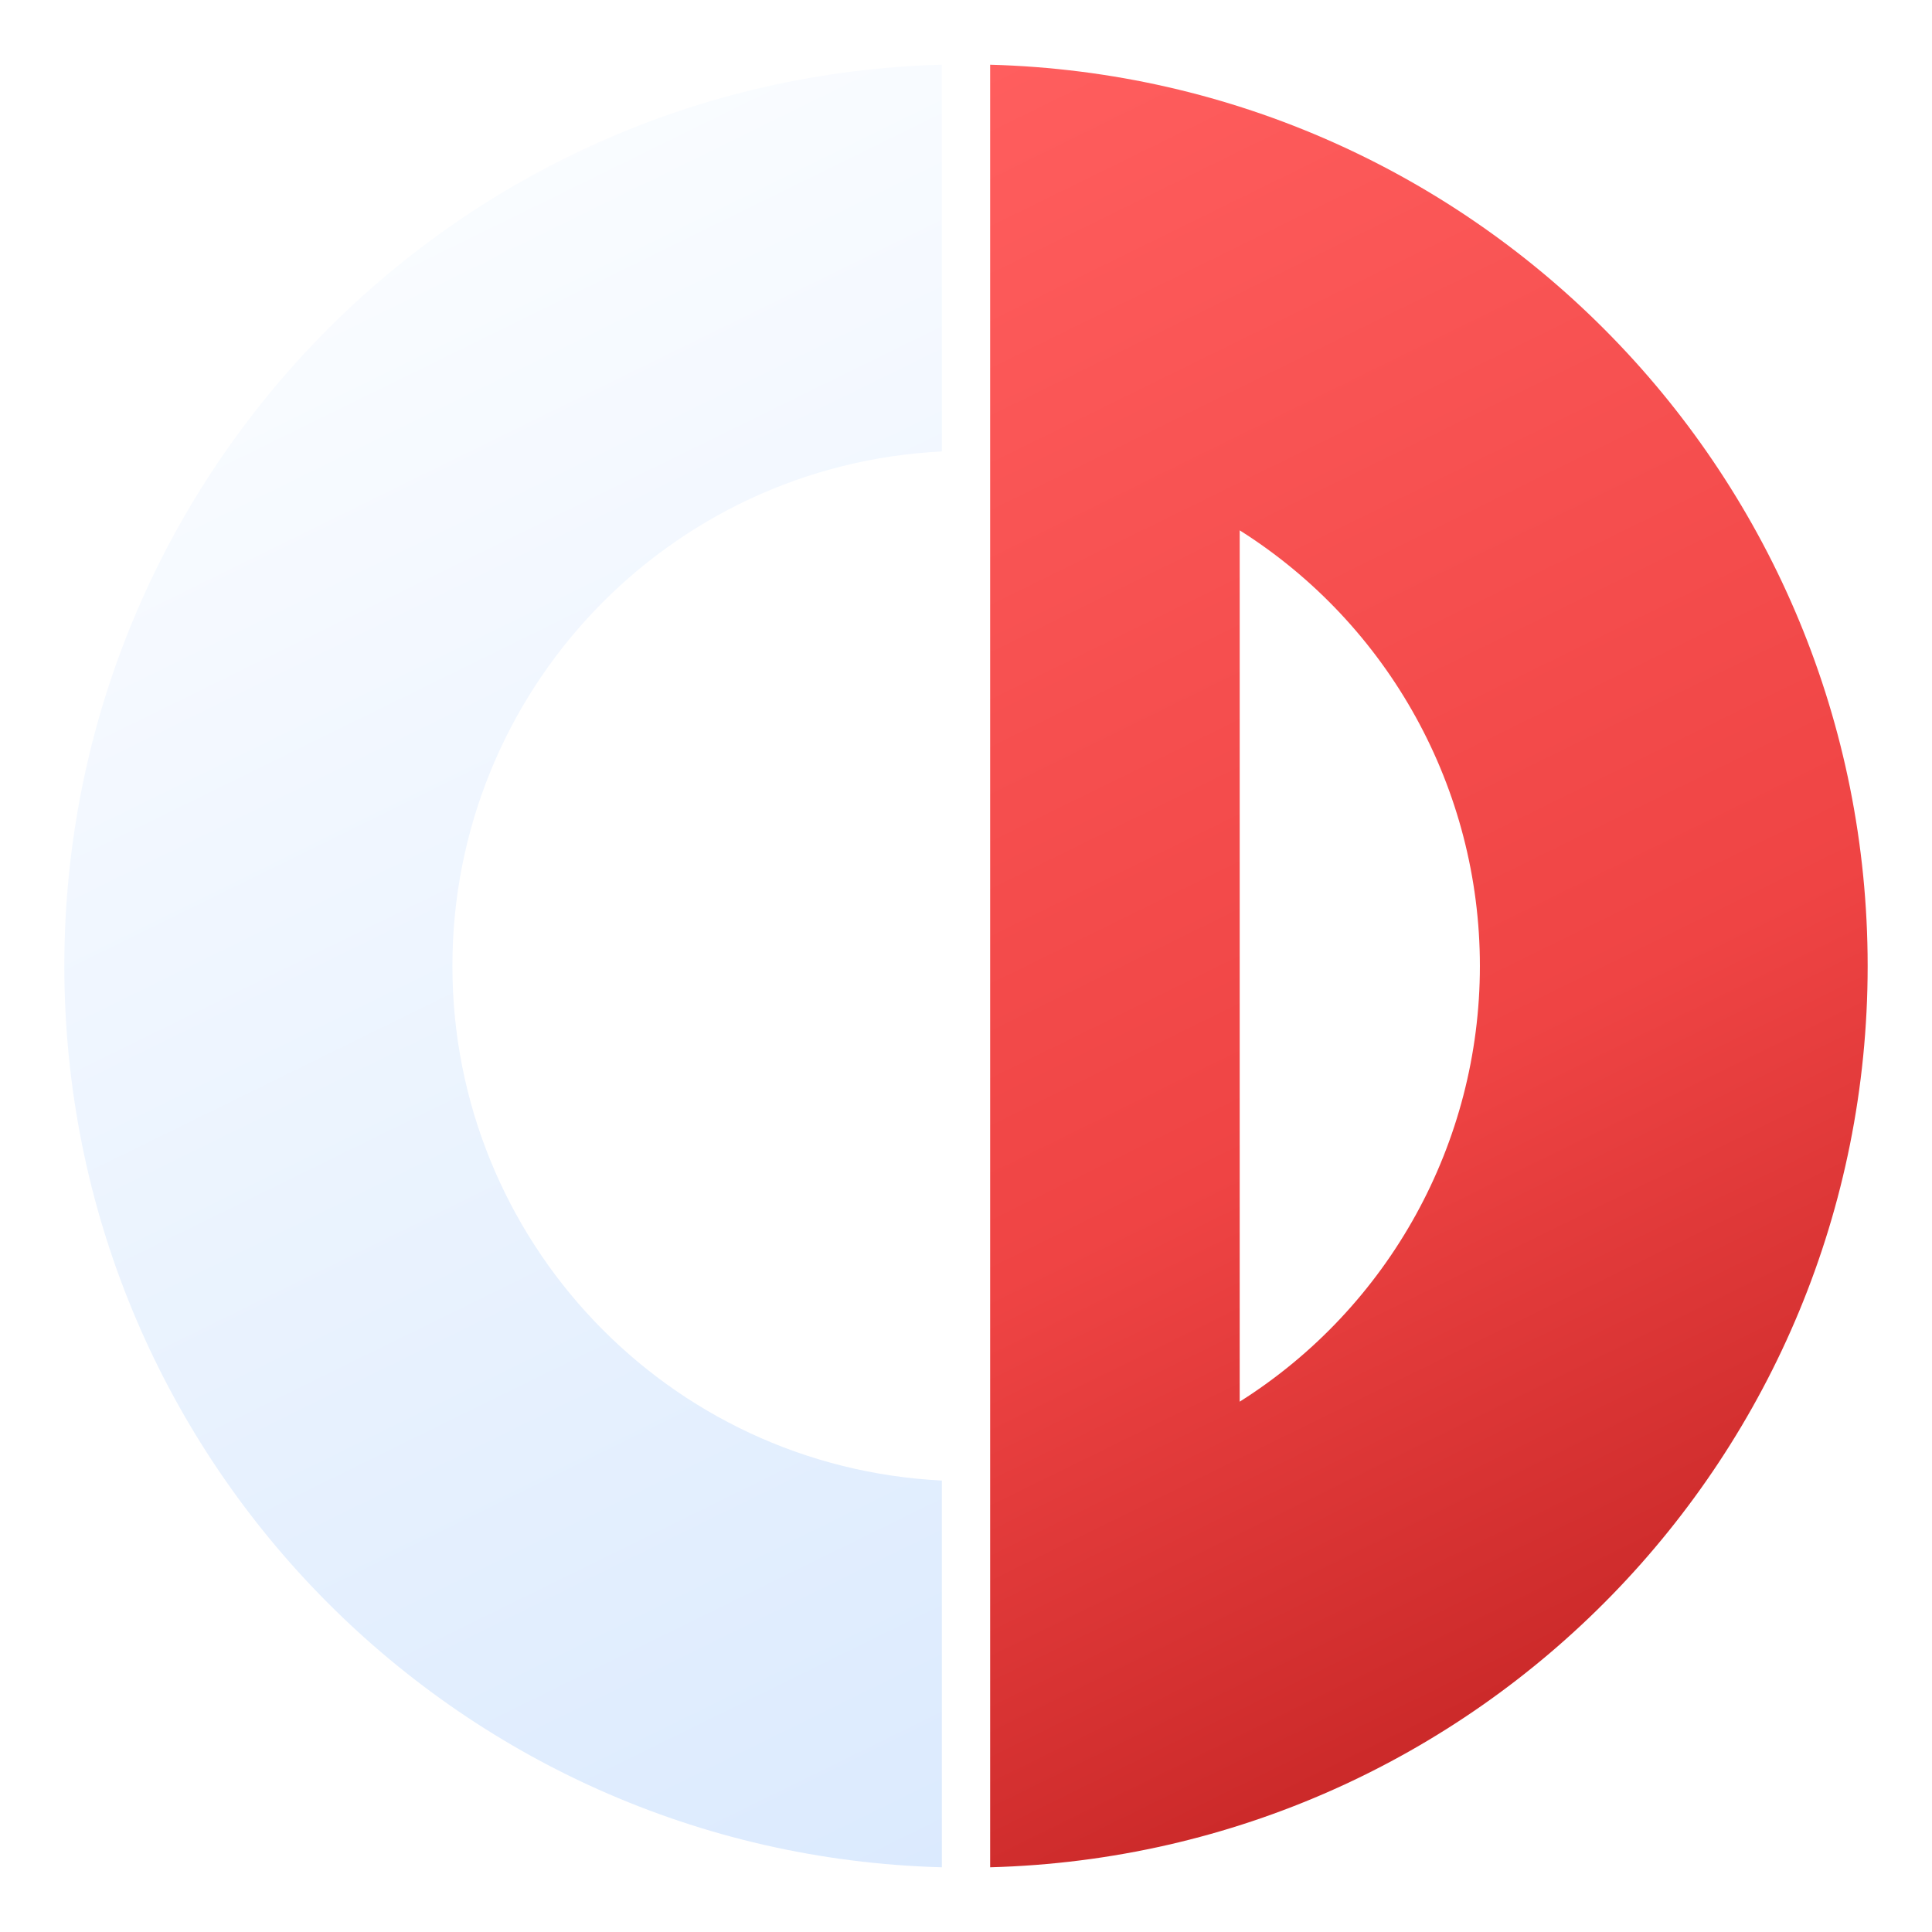
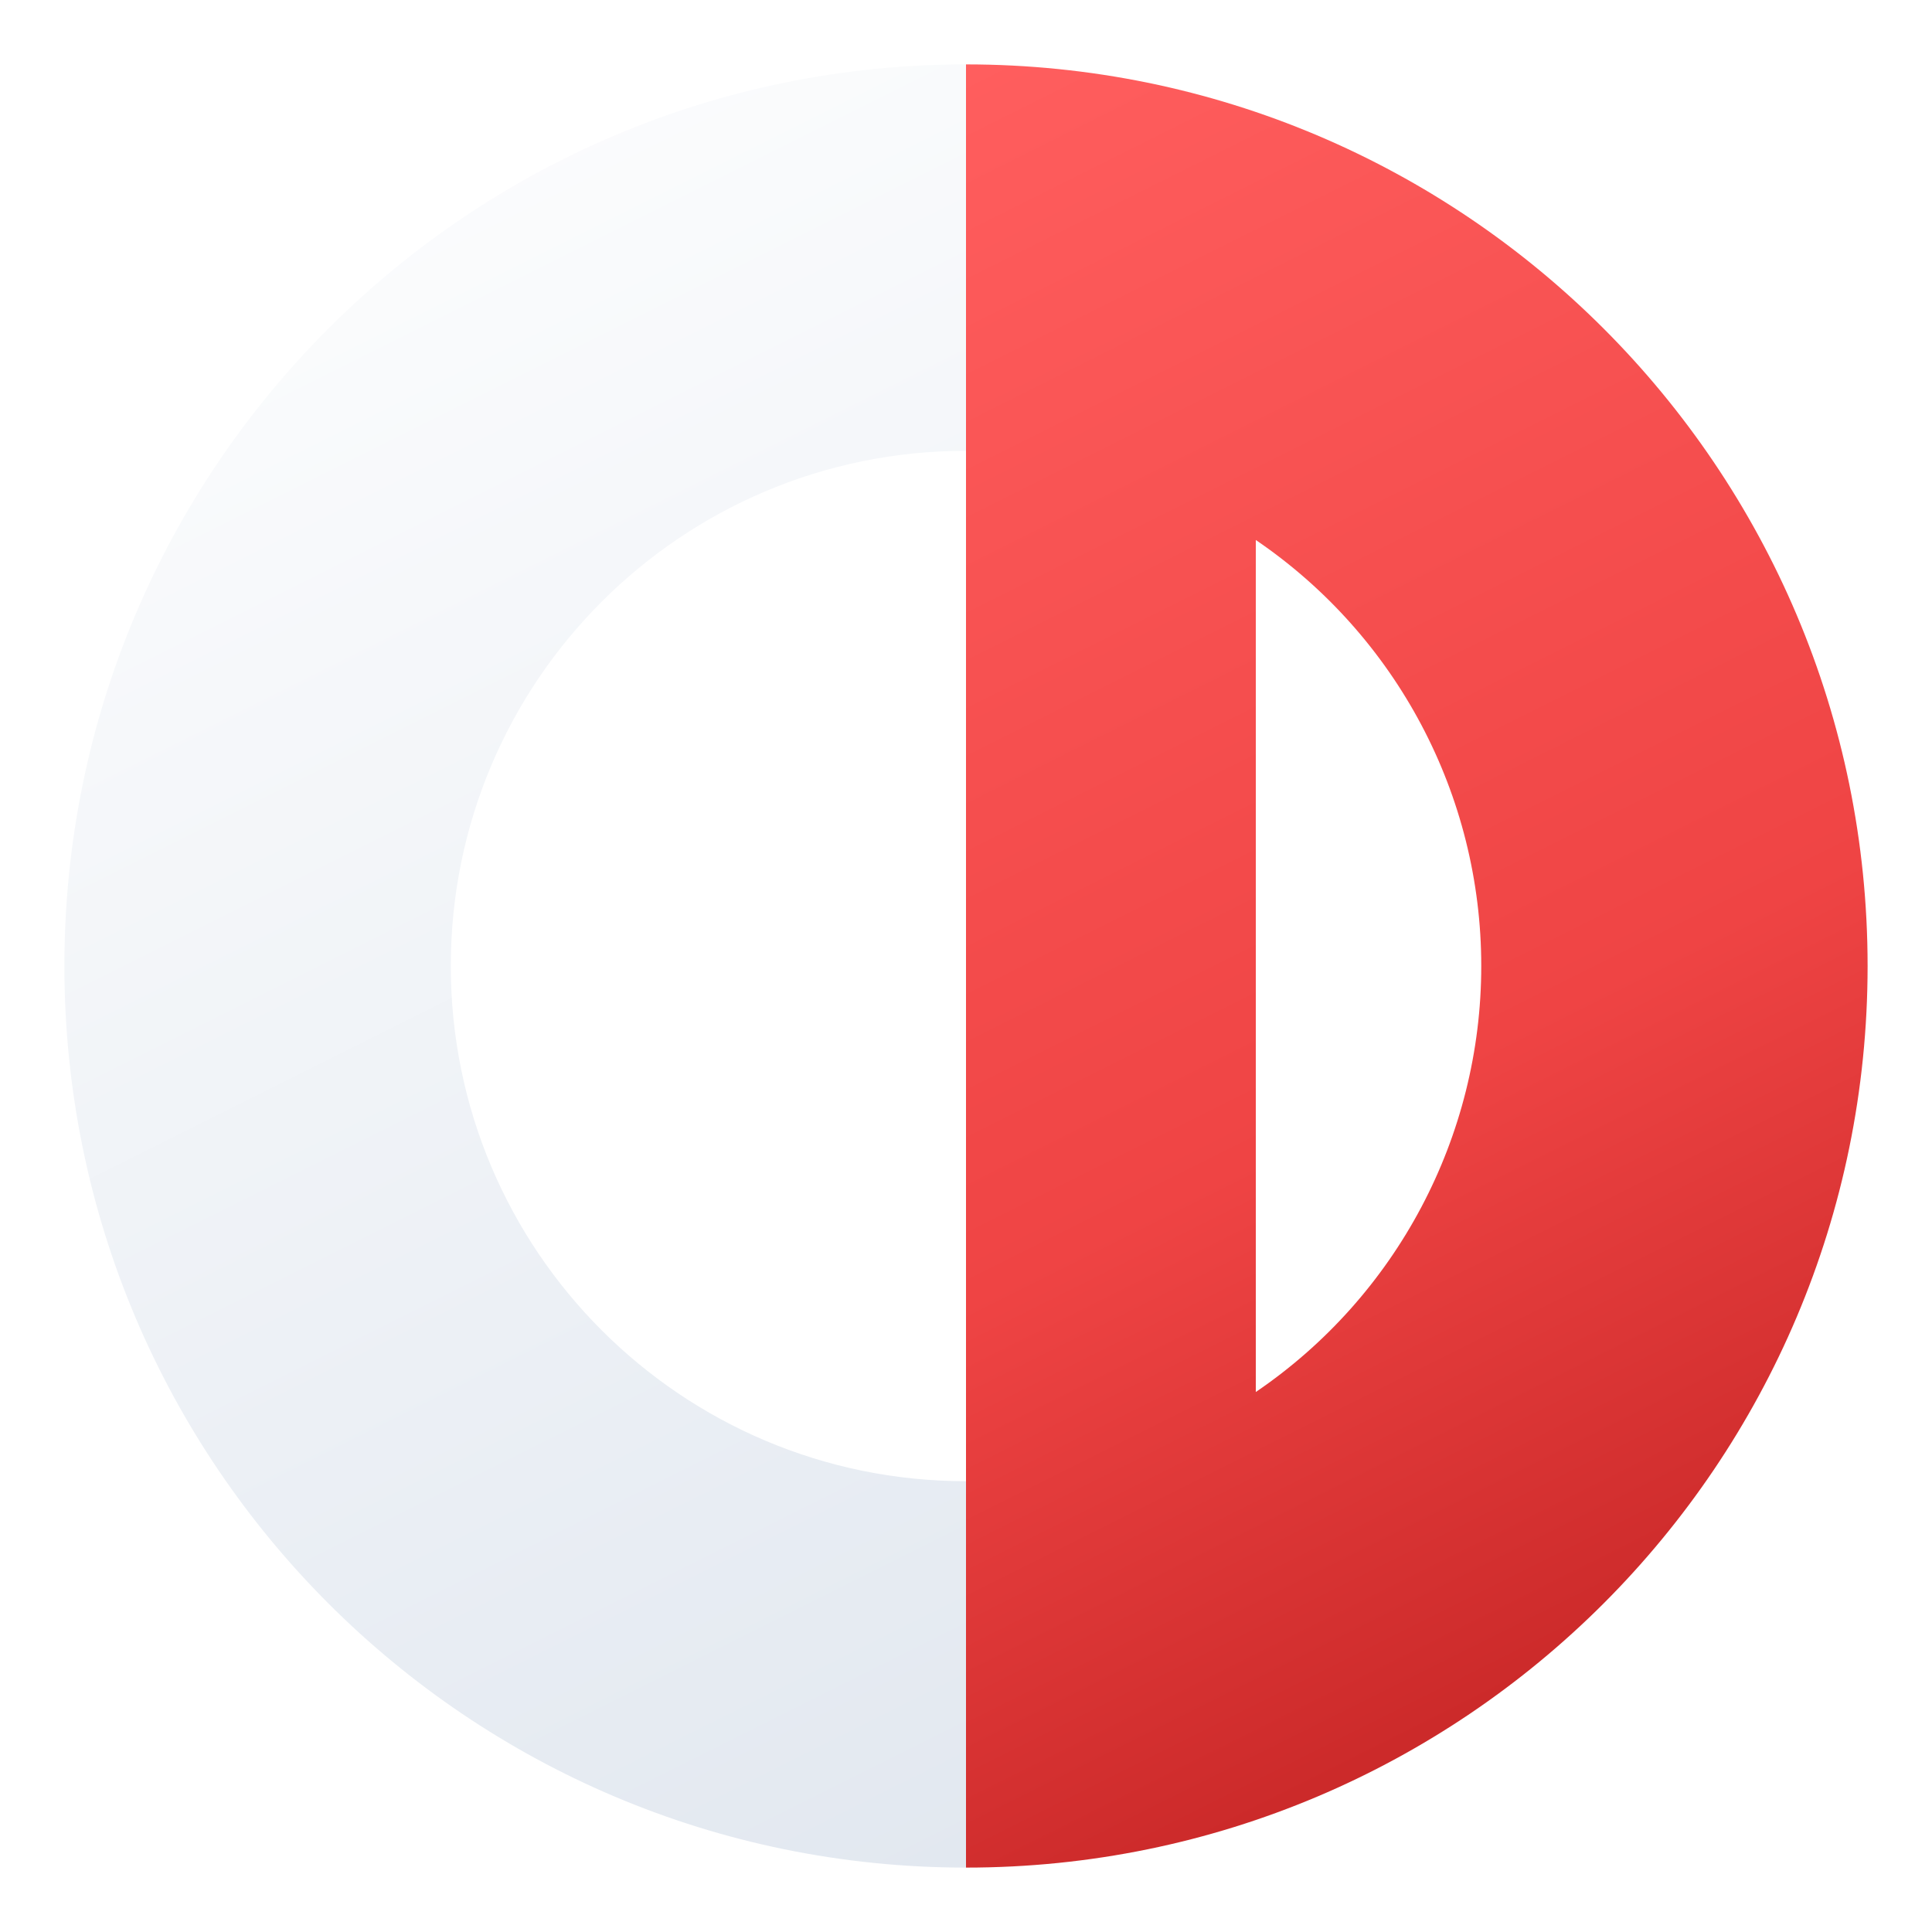
<svg xmlns="http://www.w3.org/2000/svg" viewBox="0 0 120 120" fill="none">
  <defs>
-     <linearGradient id="cCircle" x1="4" y1="4" x2="59" y2="116" gradientUnits="userSpaceOnUse">
+     <linearGradient id="cCircle" x1="4" y1="4" x2="60" y2="116" gradientUnits="userSpaceOnUse">
      <stop offset="0%" stop-color="#ffffff" />
-       <stop offset="100%" stop-color="#dbeafe" />
+       <stop offset="100%" stop-color="#e2e8f0" />
    </linearGradient>
-     <linearGradient id="dCircle" x1="61" y1="4" x2="116" y2="116" gradientUnits="userSpaceOnUse">
+     <linearGradient id="dCircle" x1="60" y1="4" x2="116" y2="116" gradientUnits="userSpaceOnUse">
      <stop offset="0%" stop-color="#ff5e5e" />
      <stop offset="55%" stop-color="#ef4444" />
      <stop offset="100%" stop-color="#b91c1c" />
    </linearGradient>
  </defs>
-   <path d="M58.5 4.02 A56 56 0 0 0 58.5 115.98 L58.5 91.96 A32 32 0 0 1 58.5 28.04 Z" fill="url(#cCircle)" />
-   <path fill-rule="evenodd" clip-rule="evenodd" d="M61.5 4.02 A56 56 0 0 1 61.5 115.98 Z M77 32.94 A32 32 0 0 1 77 87.06 Z" fill="url(#dCircle)" />
+   <path d="M60 4 A56 56 0 0 0 60 116 L60 92 A32 32 0 0 1 60 28 Z" fill="url(#cCircle)" />
+   <path fill-rule="evenodd" clip-rule="evenodd" d="M60 4 A56 56 0 0 1 60 116 Z M78 33.54 A32 32 0 0 1 78 86.46 Z" fill="url(#dCircle)" />
</svg>
